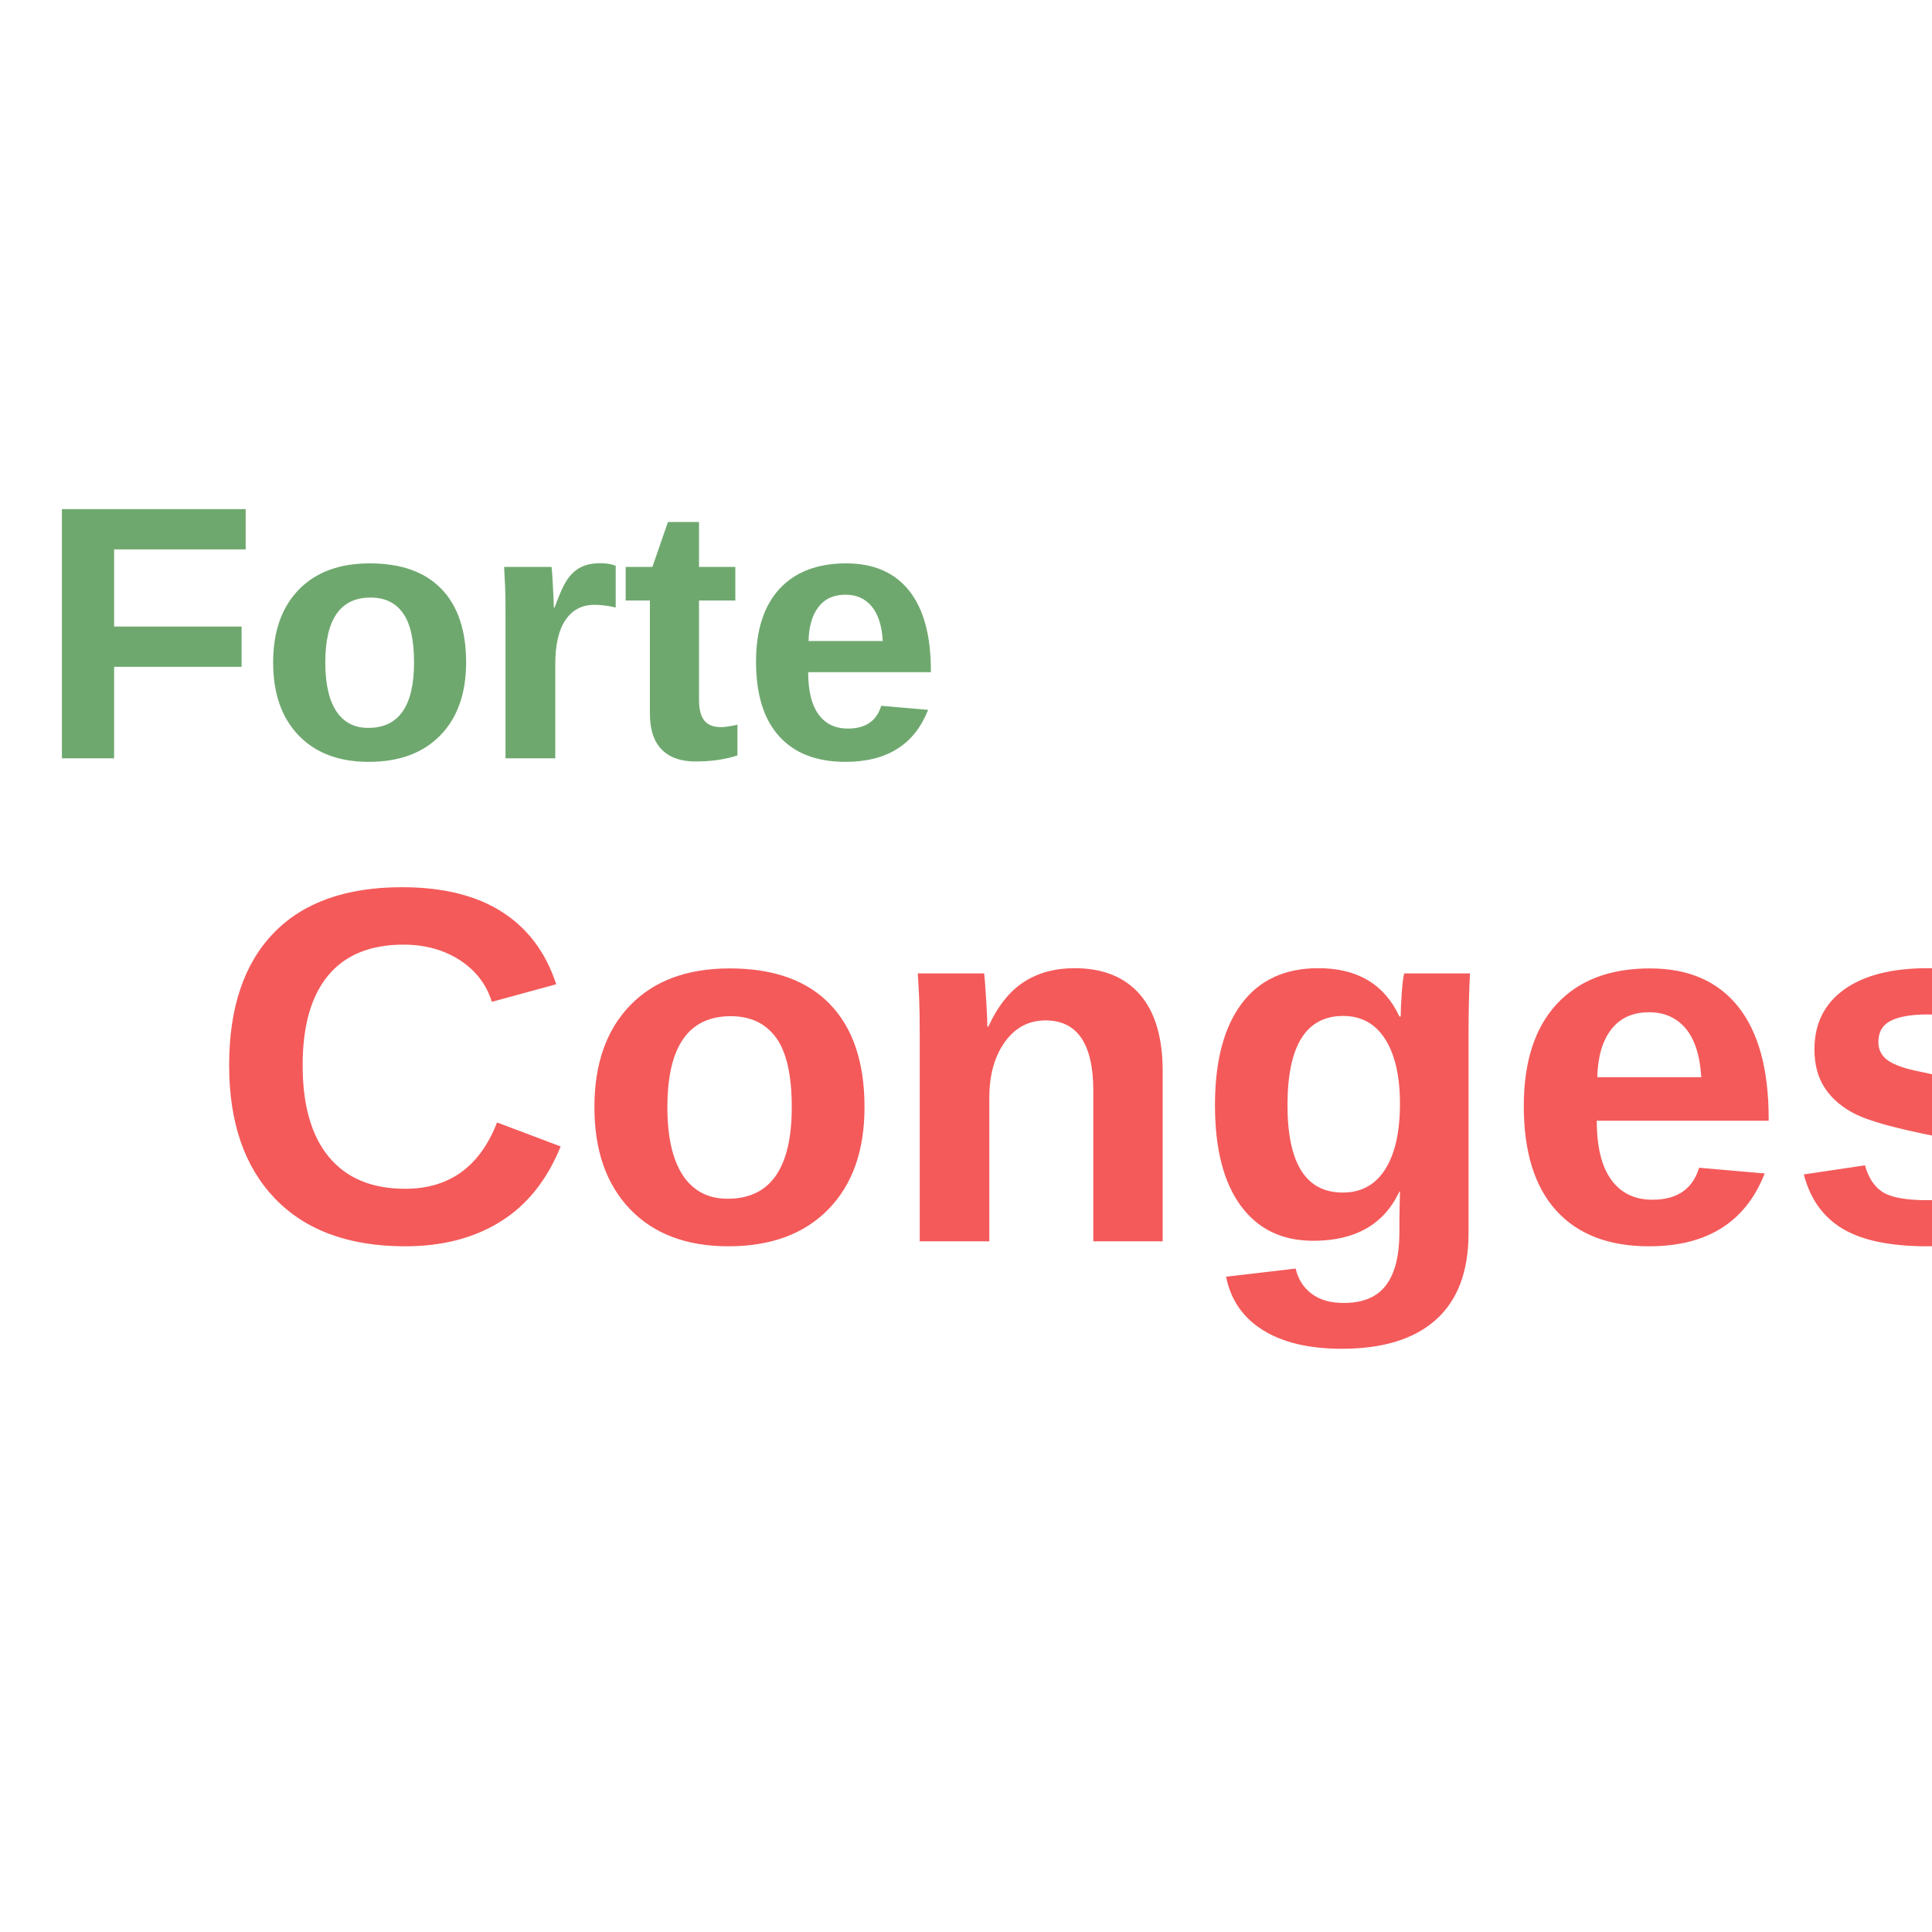
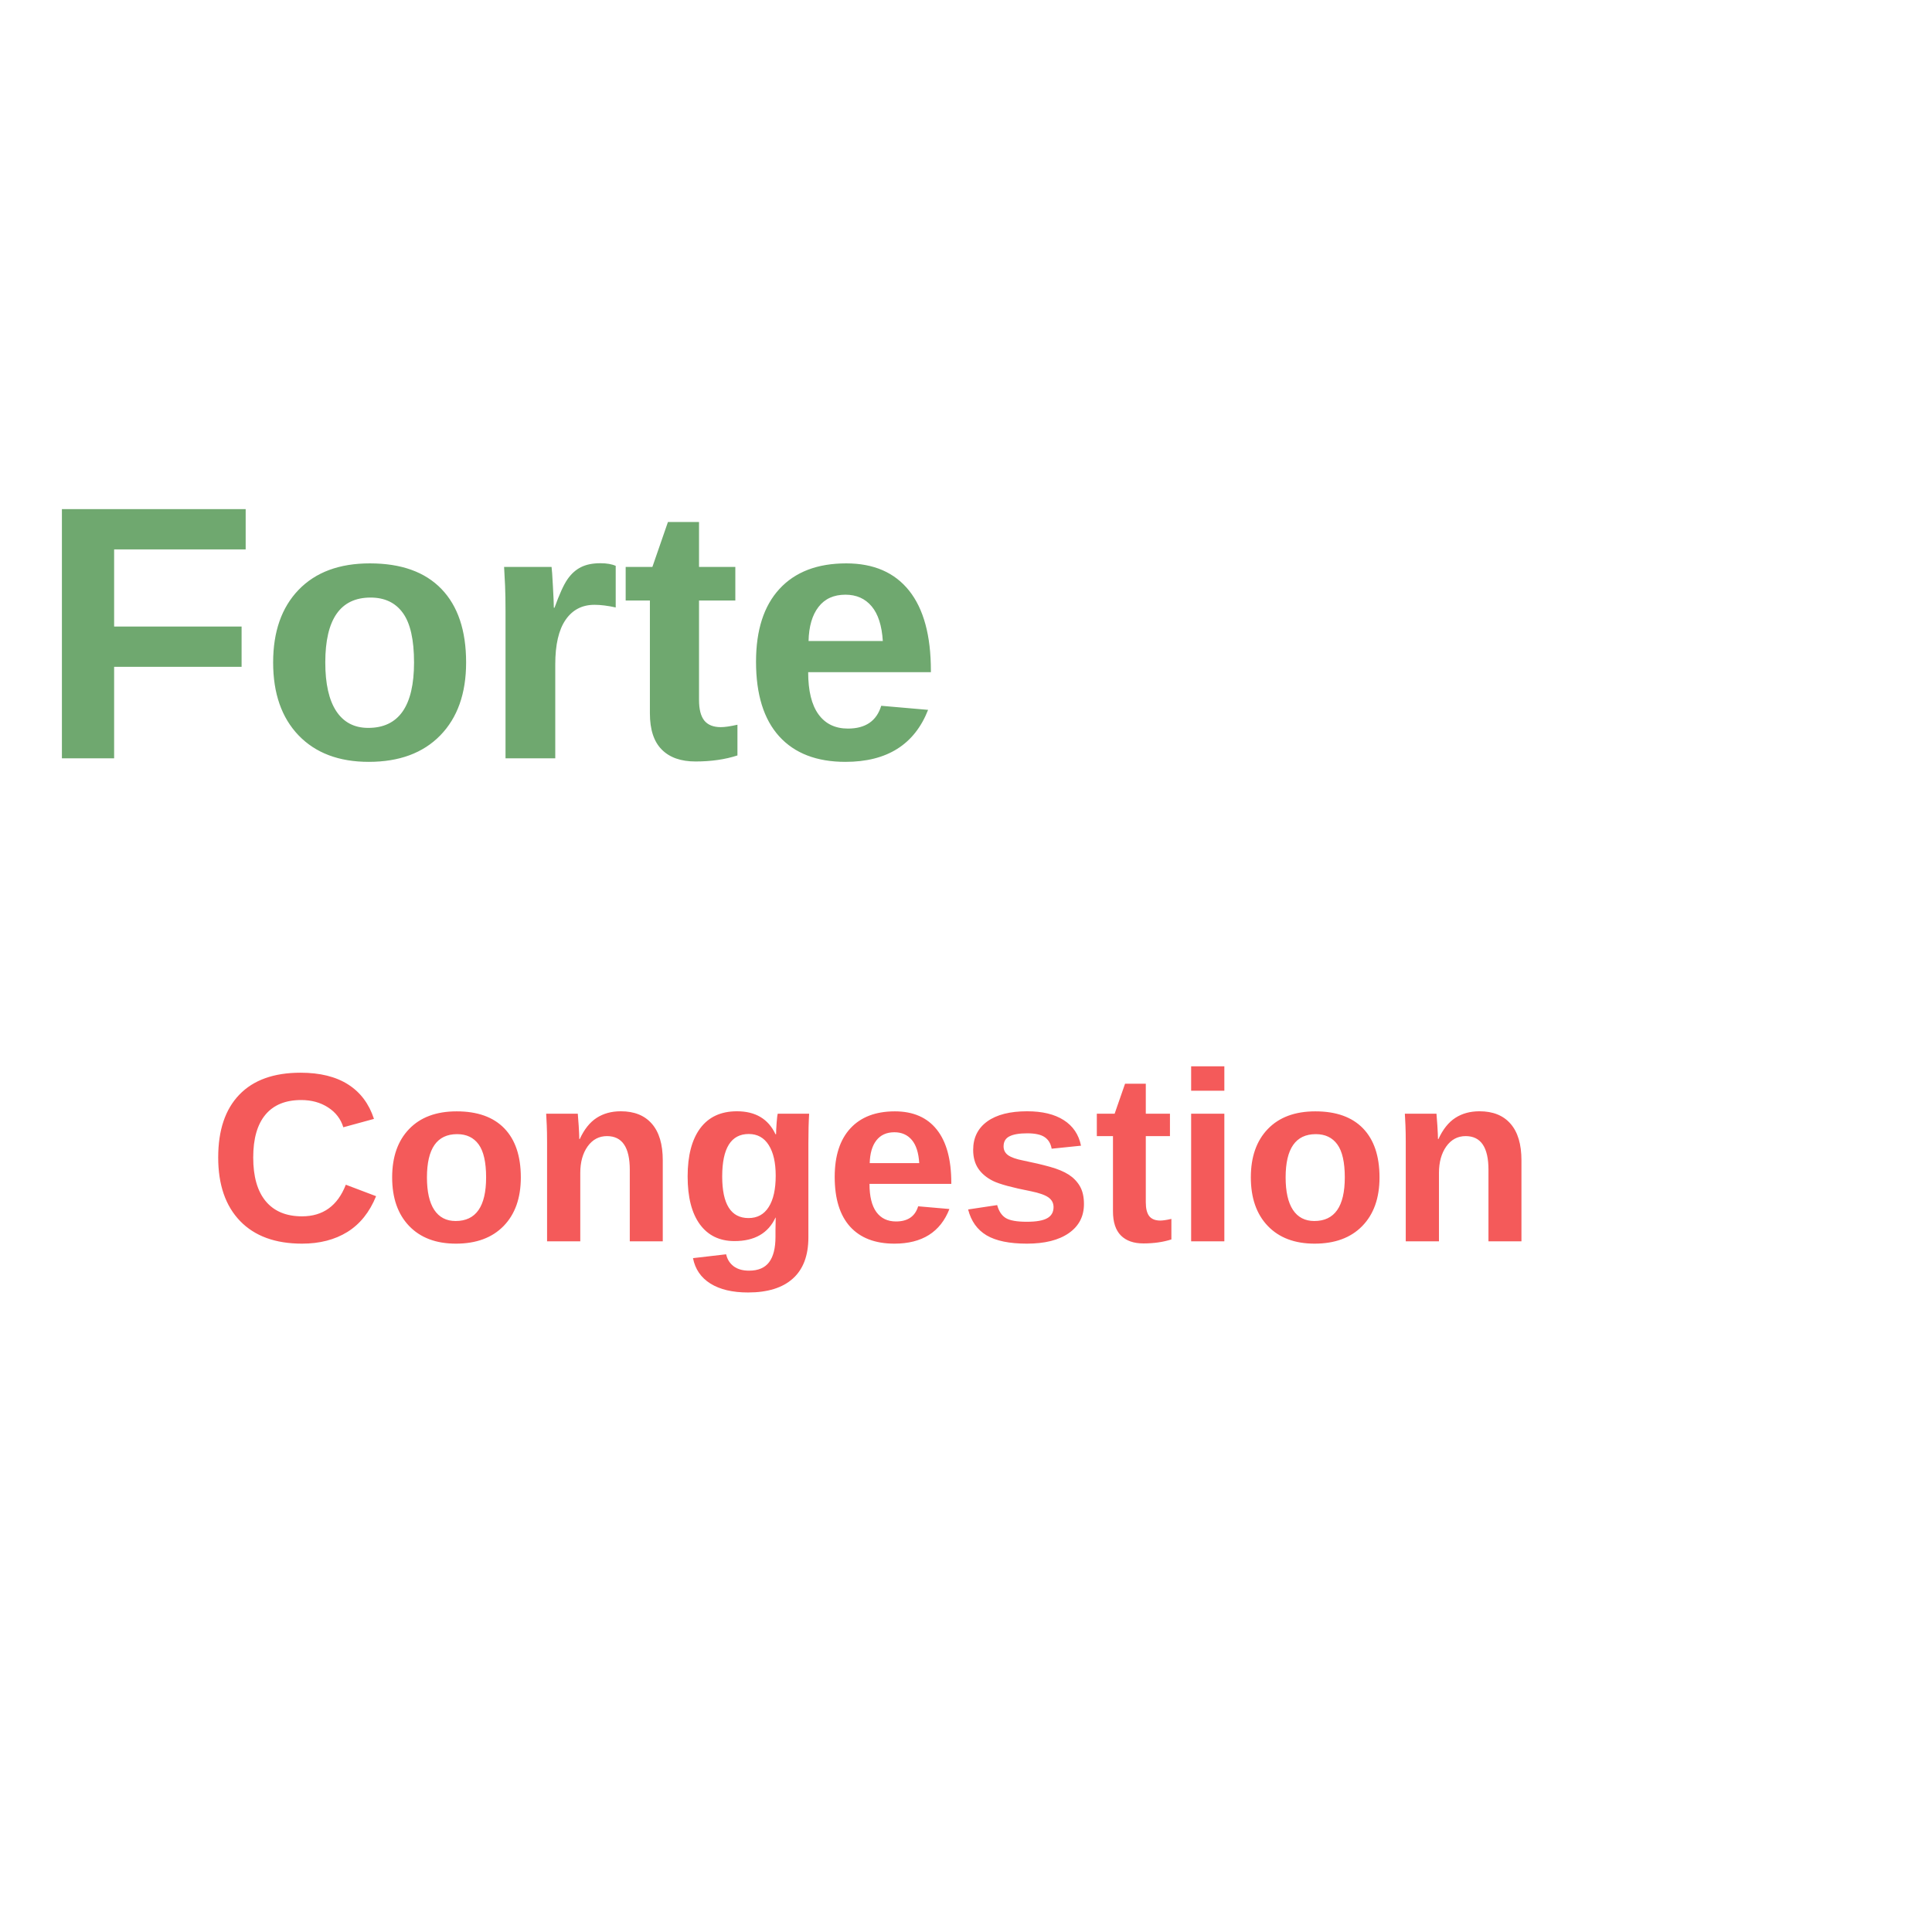
<svg xmlns="http://www.w3.org/2000/svg" version="1.1" width="200" height="200" viewBox="0 0 400 150" xml:space="preserve">
  <g transform="matrix(1 0 0 1 180 0)" style="" id="95dbcfc8-da75-4b3c-b919-c9d501d67efe">
    <text xml:space="preserve" font-family="Arial" font-size="75" font-style="normal" font-weight="900" style=" fill: rgb(111,168,111);">
      <tspan x="-172.2" y="32">Forte</tspan>
    </text>
  </g>
  <g transform="matrix(1 0 0 1 180 100)" style="" id="21a5ceb3-8bdb-4eed-9867-c9406d089a36">
-     <text xml:space="preserve" font-family="Arial" font-size="105" font-style="normal" font-weight="900" style="  fill: rgb(244,90,90); ">
+     <text xml:space="preserve" font-family="Arial" font-size="50" font-style="normal" font-weight="900" style="  fill: rgb(244,90,90); ">
      <tspan x="-136.87" y="32">Congestion</tspan>
    </text>
  </g>
</svg>
